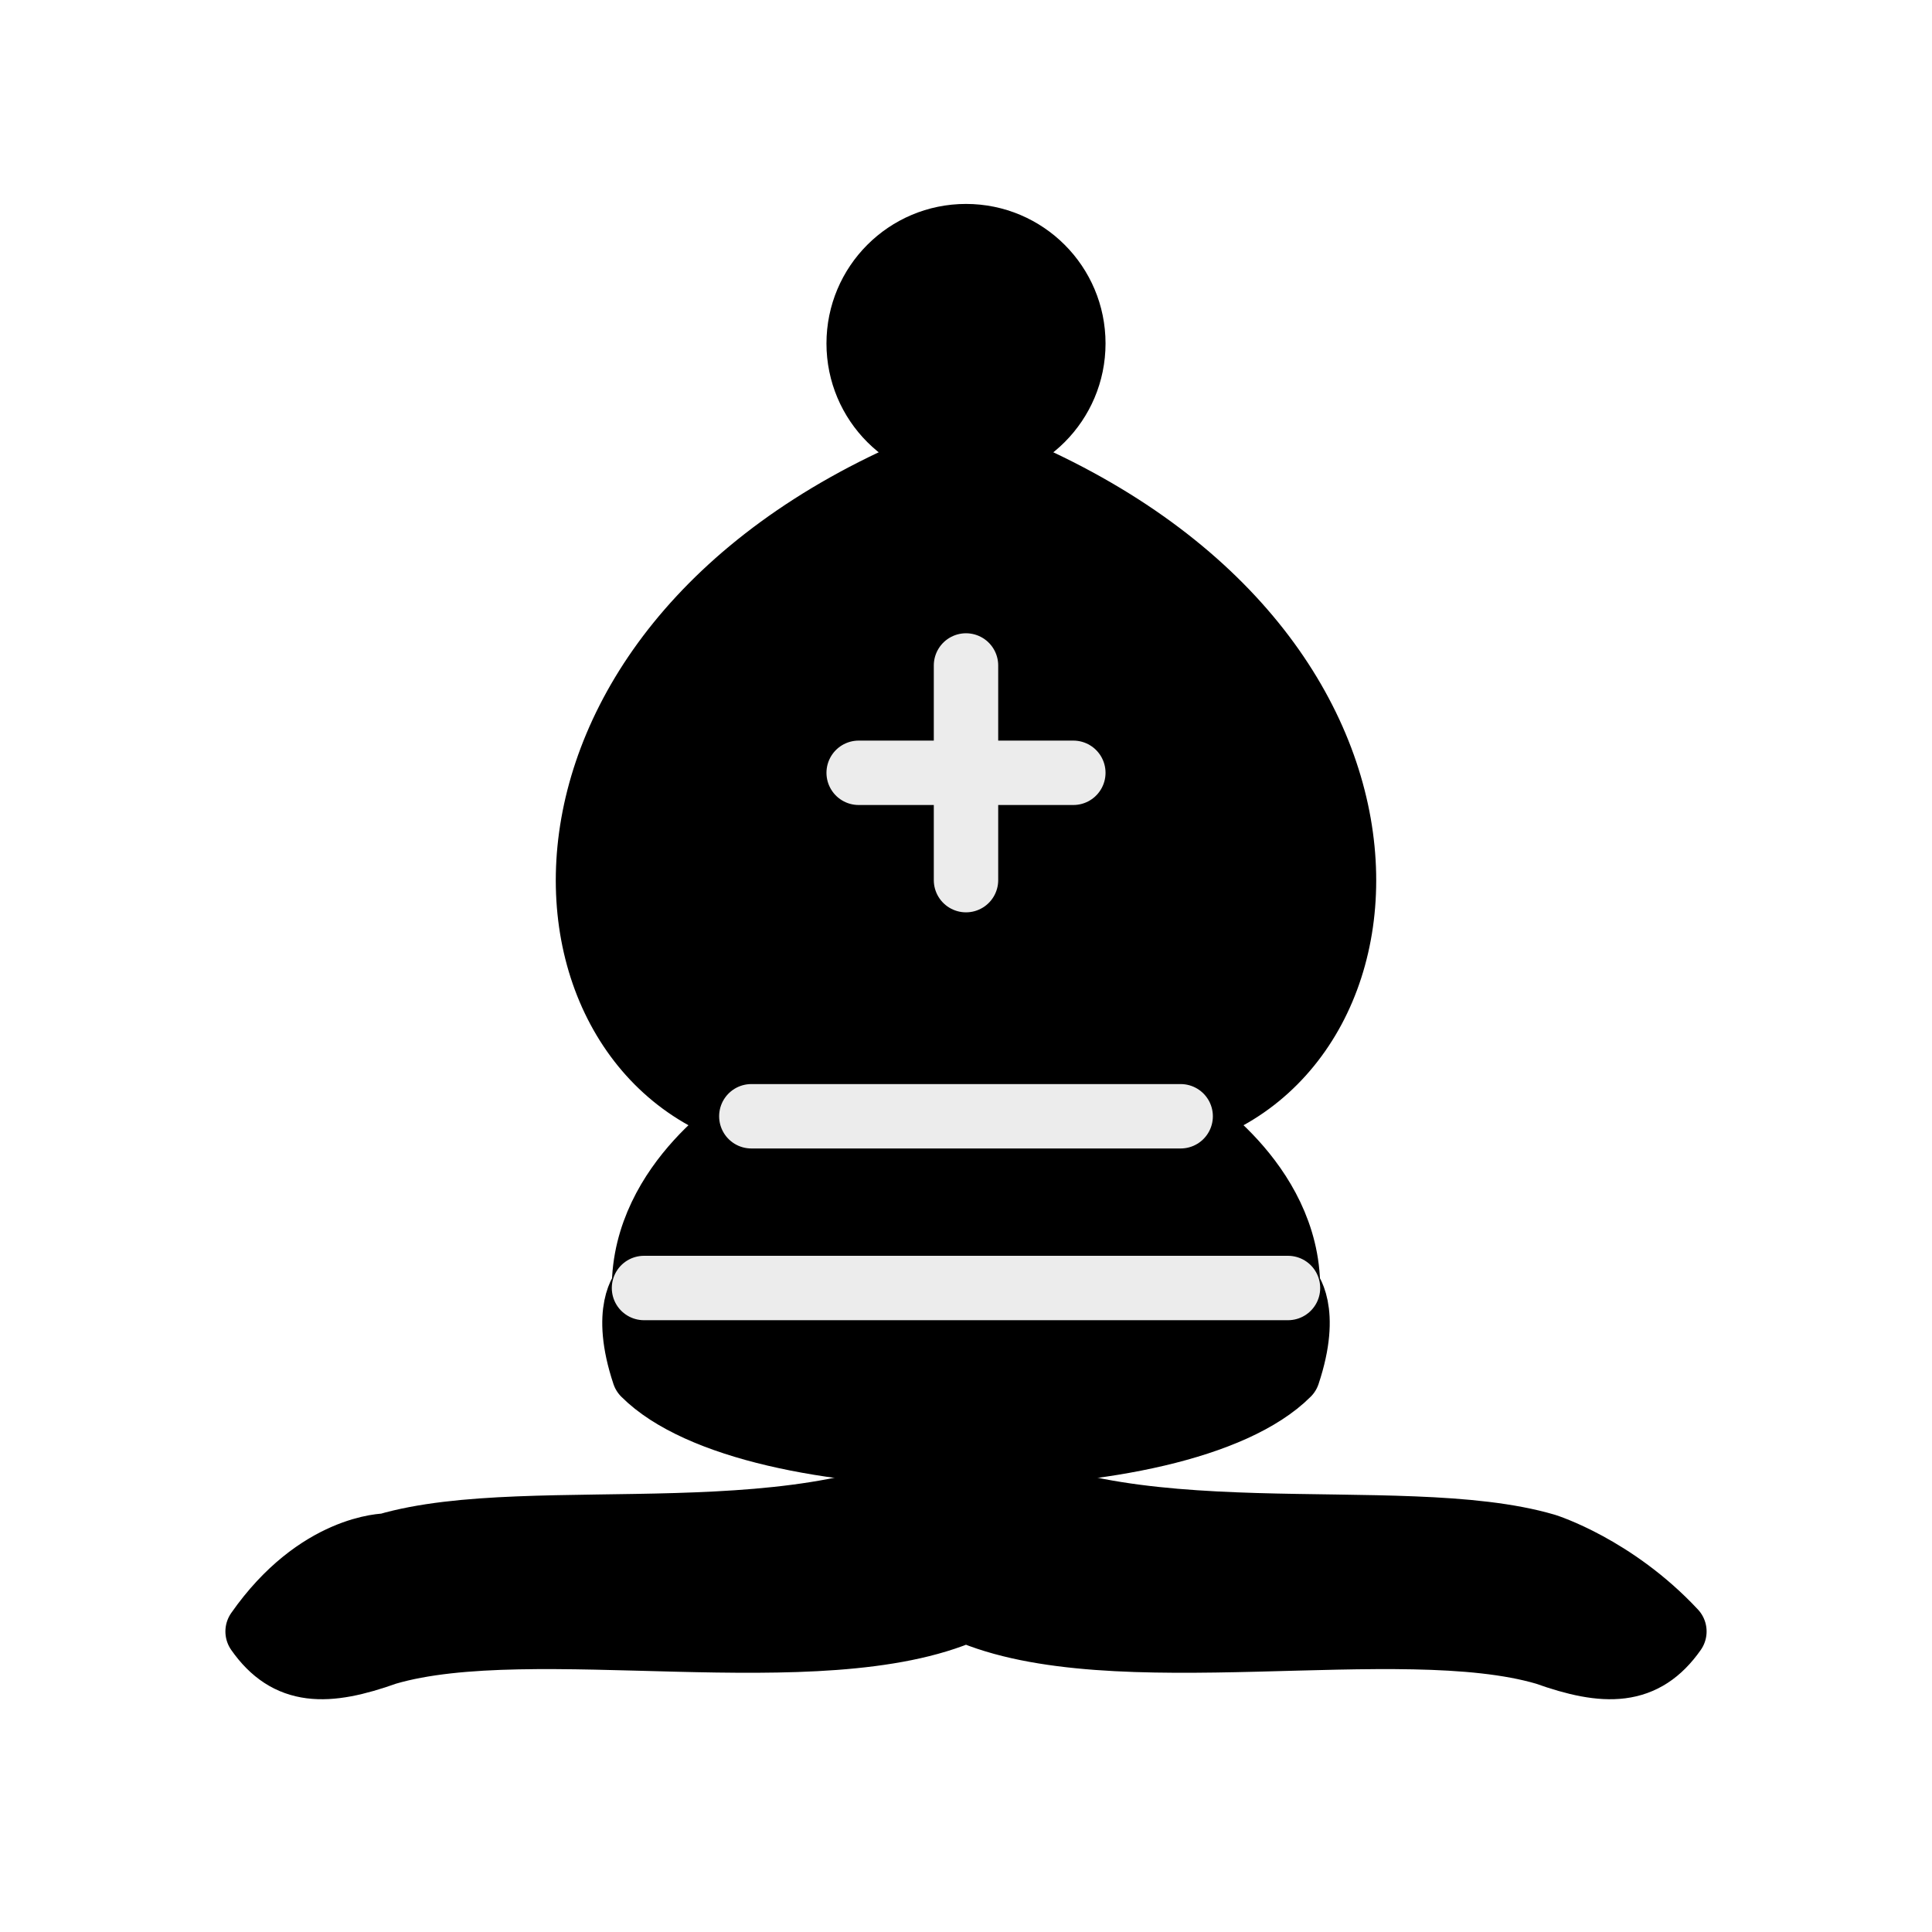
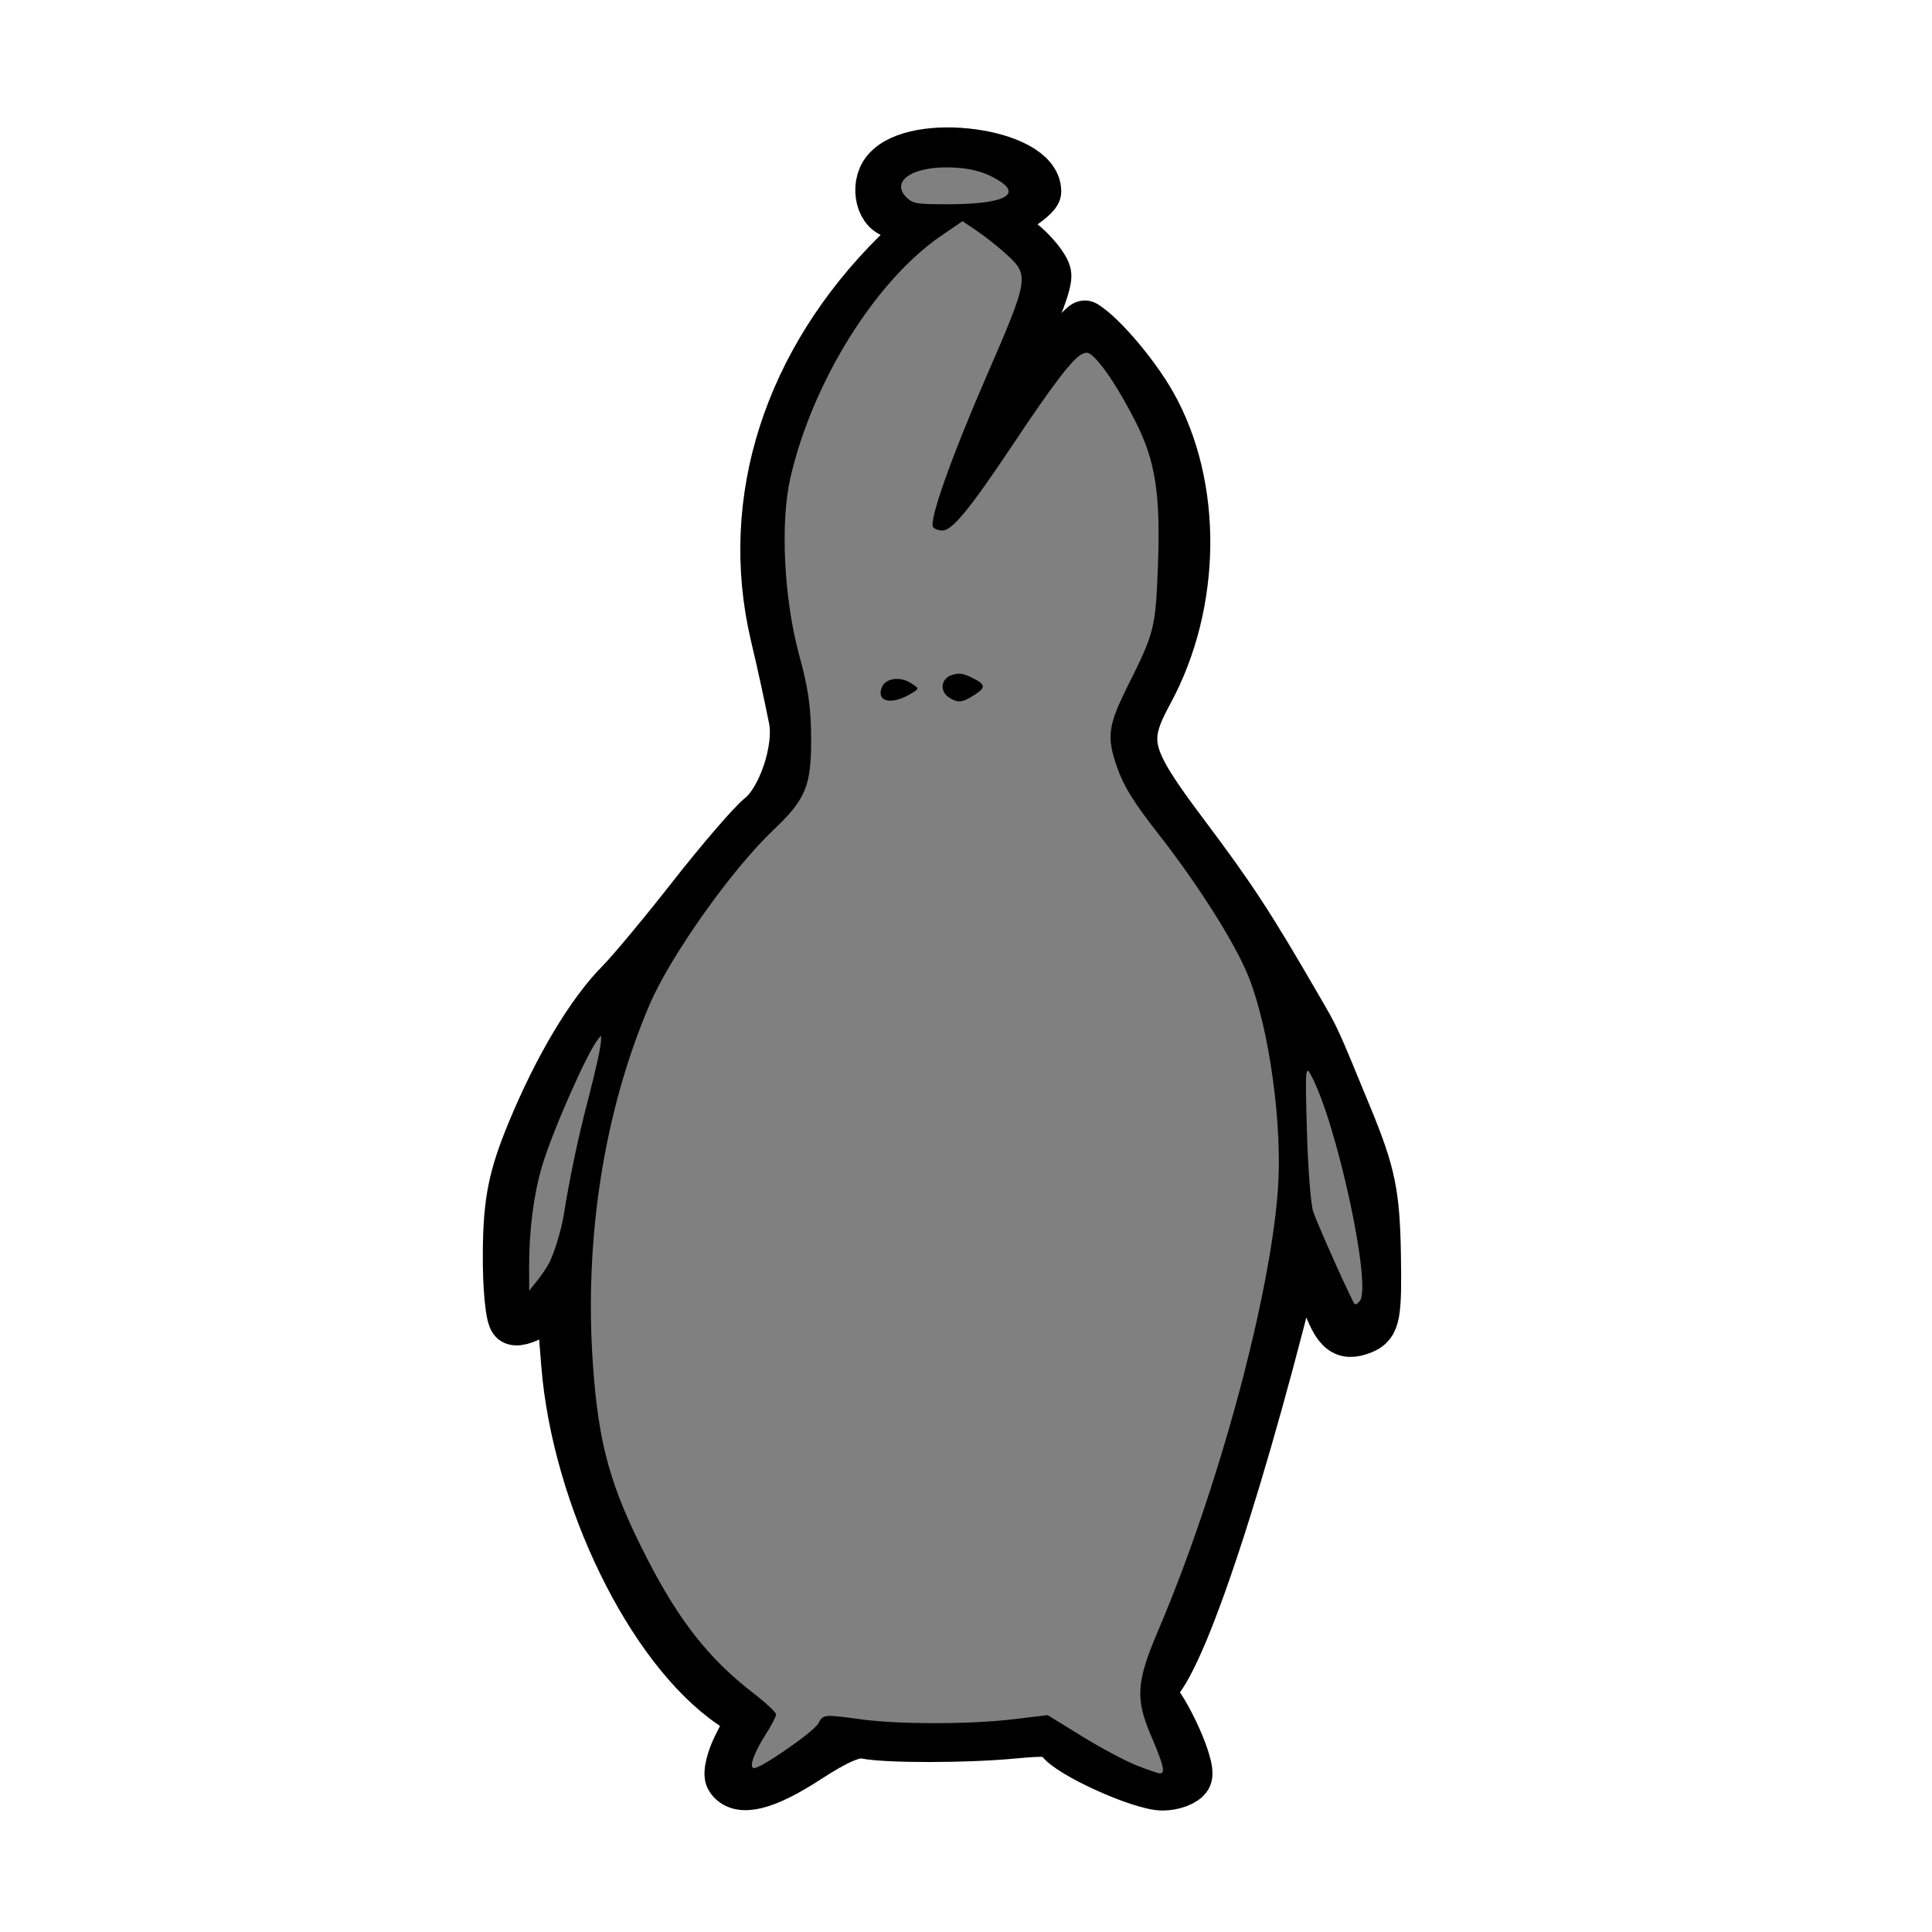
- <svg xmlns="http://www.w3.org/2000/svg" viewBox="0 0 45 45">
-   <g fill="none" fill-rule="evenodd" stroke="#000" stroke-linecap="round" stroke-linejoin="round" stroke-width="1.5">
-     <g fill="#000" stroke-linecap="butt">
-       <path d="M9 36c3.4-1 10.1.4 13.5-2 3.4 2.4 10.1 1 13.5 2 0 0 1.6.5 3 2-.7 1-1.6 1-3 .5-3.4-1-10.1.5-13.5-1-3.4 1.5-10.1 0-13.5 1-1.4.5-2.3.5-3-.5 1.4-2 3-2 3-2z" />
-       <path d="M15 32c2.5 2.5 12.5 2.5 15 0 .5-1.5 0-2 0-2 0-2.5-2.5-4-2.5-4 5.5-1.5 6-11.5-5-15.5-11 4-10.5 14-5 15.5 0 0-2.5 1.5-2.5 4 0 0-.5.5 0 2z" />
-       <path d="M25 8a2.5 2.5 0 1 1-5 0 2.5 2.5 0 1 1 5 0z" />
-     </g>
-     <path stroke="#ececec" stroke-linejoin="miter" d="M17.5 26h10M15 30h15m-7.5-14.5v5M20 18h5" />
-   </g>
+ <svg xmlns="http://www.w3.org/2000/svg" viewBox="0 0 400 400">
+   <path stroke="#000" stroke-width="10" d="M151.04 368.14c-.57-.95.21-4.12 1.74-7.07 2.72-5.21 2.69-5.42-1.34-8.17-16.84-11.5-32.18-42.96-34.39-70.45l-1.12-14.05-4.05 2.98c-2.23 1.63-4.72 2.55-5.54 2.03s-1.44-6.88-1.38-14.13c.09-10.53 1.09-15.55 4.96-24.93 5.49-13.3 12.28-24.7 18.42-30.88 2.29-2.3 8.99-10.36 14.89-17.89s12.29-14.95 14.2-16.5c4.37-3.5 7.86-13.84 6.76-20a513.8 513.8 0 0 0-3.88-17.7c-6.5-27.83 2.7-56.57 25.32-78.98 4.8-4.76 5.62-6.3 3.77-7.05-1.3-.52-3-.96-3.76-.97-3.38-.04-4.83-5.82-2.24-8.98 5.99-7.33 31.32-3.89 31.32 4.25 0 .6-1.92 2.26-4.27 3.69l-4.27 2.6 5.06 4.02c2.78 2.2 5.28 5.29 5.56 6.84s-1.98 7.66-5.02 13.56c-4.9 9.5-9.23 21.73-7.2 20.3.41-.29 4.96-5.76 10.1-12.17 5.15-6.4 9.63-11.48 9.96-11.27 3.71 2.35 10.36 10.19 13.87 16.36 9.65 16.99 9.4 41.36-.62 59.78-5.5 10.12-4.74 13.18 7.3 29.21 9.98 13.3 13.56 18.78 23.35 35.67 4.16 7.18 3.46 5.66 10.67 23.17 4.72 11.47 5.61 15.8 5.83 28.11.22 12.83-.12 14.7-2.93 15.83-4.12 1.64-5.57.18-8.48-8.5-1.22-3.64-2.88-6.62-3.69-6.62-.8 0-1.94 1.9-2.52 4.23-12.45 49.65-24.8 85.05-29.64 85.05-2.37 0-2.02-1.94 1.9-10.64 9.37-20.7 20.46-58.04 24.15-81.26 3.1-19.54.4-45.15-6.21-58.67-4.4-9.02-17.37-28-20.75-30.37-1.41-1-3.73-5.32-5.15-9.6-2.56-7.74-2.54-7.9 3-18.54 5.14-9.9 5.59-11.98 5.68-26.56.08-11.93-.69-17.63-3.12-23.17-3.9-8.93-9.96-18.08-11.96-18.08-2.75 0-6.36 4.43-16.96 20.83-5.84 9.03-11.62 16.43-12.84 16.44-1.23.01-2.24-.8-2.24-1.8 0-2.61 8.28-23.87 14.6-37.5 2.97-6.4 4.95-12.78 4.4-14.18-.56-1.4-3.69-4.5-6.95-6.88-5.8-4.25-6.01-4.3-9.28-2.23-9.4 5.94-20.46 19.84-26.68 33.51-8.95 19.69-9.98 35.15-3.77 56.8 4.37 15.2 2.6 28-4.5 32.79-4.4 2.96-17.89 20.38-23.77 30.69-4.94 8.67-10.58 26.37-13.62 42.75-2.76 14.91-2.37 44.9.74 56.08 5.93 21.3 18.82 42.45 30.78 50.48 5.52 3.7 5.92 4.38 4.01 6.97-3.4 4.62-5.14 9.09-3.53 9.09 2.6 0 14.34-8.07 14.34-9.85 0-1.26 1.07-1.5 4.02-.92 7.72 1.54 23.75 1.94 33.32.83l9.64-1.11 6.58 4.24c7.9 5.1 15.8 8.52 17.4 7.51.63-.4-.2-3.44-1.85-6.75-3.29-6.6-3.79-9.77-1.54-9.77 2.31 0 9.55 15.15 8.26 17.29-.64 1.05-2.98 1.92-5.19 1.92-4.55 0-19.57-6.82-21.3-9.68-.94-1.55-2.6-1.74-9.6-1.07-9.8.93-26.15.95-30.71.03-2.18-.44-5.82 1.12-11.84 5.05-8.81 5.74-14.3 7.08-16.2 3.96z" />
+   <path stroke="#000" stroke-width="1.5" d="M282.02 259.38c-1.23-12.03-10.05-40.97-12.48-40.97-.22 0-.12 7.25.22 16.1.51 13.38 1.35 17.48 4.95 24.21 2.38 4.45 4.33 8.9 4.33 9.89 0 .98.93 1.79 2.06 1.79 1.48 0 1.74-3.05.92-11.02zm-164.9-9.25c.68-5.1 2.82-15.17 4.77-22.37 1.94-7.2 3.2-13.31 2.78-13.57-1.24-.79-10.23 18.8-12.83 27.95a74.5 74.5 0 0 0-2.4 16.96l.01 8.47 3.23-4.08c1.8-2.28 3.76-8.15 4.45-13.36zm90.9-208.76c5.26-2.05-3.4-7.17-12.1-7.17-8.67 0-12.89 4.33-7.55 7.76 2.07 1.32 15.79.9 19.65-.6zm-25.46 101.95c0-2.3 3.5-3.39 5.95-1.84 1.56.99 1.41 1.56-.6 2.37-3.77 1.5-5.35 1.35-5.35-.53zm13.1-.14c-1.62-2.68 2.2-4.57 5.6-2.78 2.12 1.11 2.3 1.83.76 3-2.68 2.04-5.03 1.96-6.35-.22z" />
+   <path fill="none" stroke="#000" stroke-width="1.07" d="M237.58 349.37c-.32.24-.05.6-.15.86-.02.05-.13.06-.15.1-.04.1 0 .44 0 .58v1.15" />
+   <path fill="gray" d="M280.2 269.57c-2.06-4.04-7.64-16.64-8.34-18.8-.49-1.5-1.06-8.99-1.28-16.63-.37-12.94-.31-13.73.9-11.45 5.36 10.08 12.61 43.77 10.04 46.67-.75.84-1 .88-1.33.21zm-170.65-7.17c-.02-7.5.9-14.86 2.6-20.7 2.05-7.1 9.46-23.91 11.72-26.61l.57-.69v.93c.03 1.11-1.11 6.31-2.72 12.47a254.65 254.65 0 0 0-5.03 23.9c-.57 3.31-1.95 7.78-3.06 9.91-.44.84-1.53 2.45-2.43 3.57l-1.64 2.04zM187.9 41.08c-3.59-3.24.4-6.43 8.04-6.43 4.4 0 7.68.8 10.65 2.6 5.18 3.11 1.18 5.04-10.48 5.04-6.12 0-7.02-.14-8.21-1.21m47.28 324.37c-2.34-.94-7.41-3.65-11.27-6.03l-7-4.32-7.1.85c-8.9 1.07-23.58 1.08-31.46.03-7.94-1.07-7.88-1.07-8.94.86-.94 1.7-11.77 9.23-13.28 9.23-1.16 0-.08-3.12 2.42-7.01 1.17-1.83 2.13-3.68 2.13-4.11s-2.17-2.46-4.83-4.5c-9.04-6.99-15.2-14.8-21.8-27.62-7.7-14.98-10.15-23.73-11.3-40.45-1.82-26.06 2.35-52.45 11.75-74.41 4.31-10.07 17.04-28.02 25.67-36.18 6.7-6.34 7.84-9.16 7.76-19.16-.04-6.33-.6-10.14-2.44-16.9-3.19-11.67-3.98-27.5-1.85-36.8 4.56-19.85 17.6-40.79 31.2-50.1l4.44-3.04 3.2 2.17c1.75 1.2 4.51 3.4 6.12 4.9 4.5 4.18 4.38 4.94-4.39 25.1-7.18 16.5-11.88 29.76-11.04 31.14.24.4 1.13.74 1.97.74 2.01 0 5.77-4.6 14.7-18 8-12.02 12.15-17.46 14.06-18.46 1.08-.57 1.53-.47 2.61.58 2.23 2.16 5.36 7.01 8.57 13.3 4.15 8.13 5.22 15.05 4.65 30.08C239.25 130 239 131 233.5 142c-4.12 8.26-4.43 10.55-2.21 16.88 1.37 3.94 3.42 7.23 8.64 13.9 8.16 10.43 15.9 22.69 18.58 29.46 4.31 10.84 7.05 30.8 6.06 44.16-1.67 22.57-12.47 62.31-24.73 91.05-4.59 10.76-4.83 14.21-1.52 21.93 2.61 6.1 3 7.78 1.83 7.78-.38 0-2.61-.77-4.96-1.7zm-46.51-221.87c1.69-1.03 1.69-1.04-.12-2.18-2.26-1.43-5.23-.98-5.98.91-1.2 3.04 2.07 3.72 6.1 1.27m13.05.32c2.5-1.59 2.38-2.24-.7-3.69-1.78-.85-2.55-.93-4.03-.42-2.21.75-2.48 3.36-.48 4.63 1.84 1.17 2.67 1.08 5.21-.52" />
</svg>
